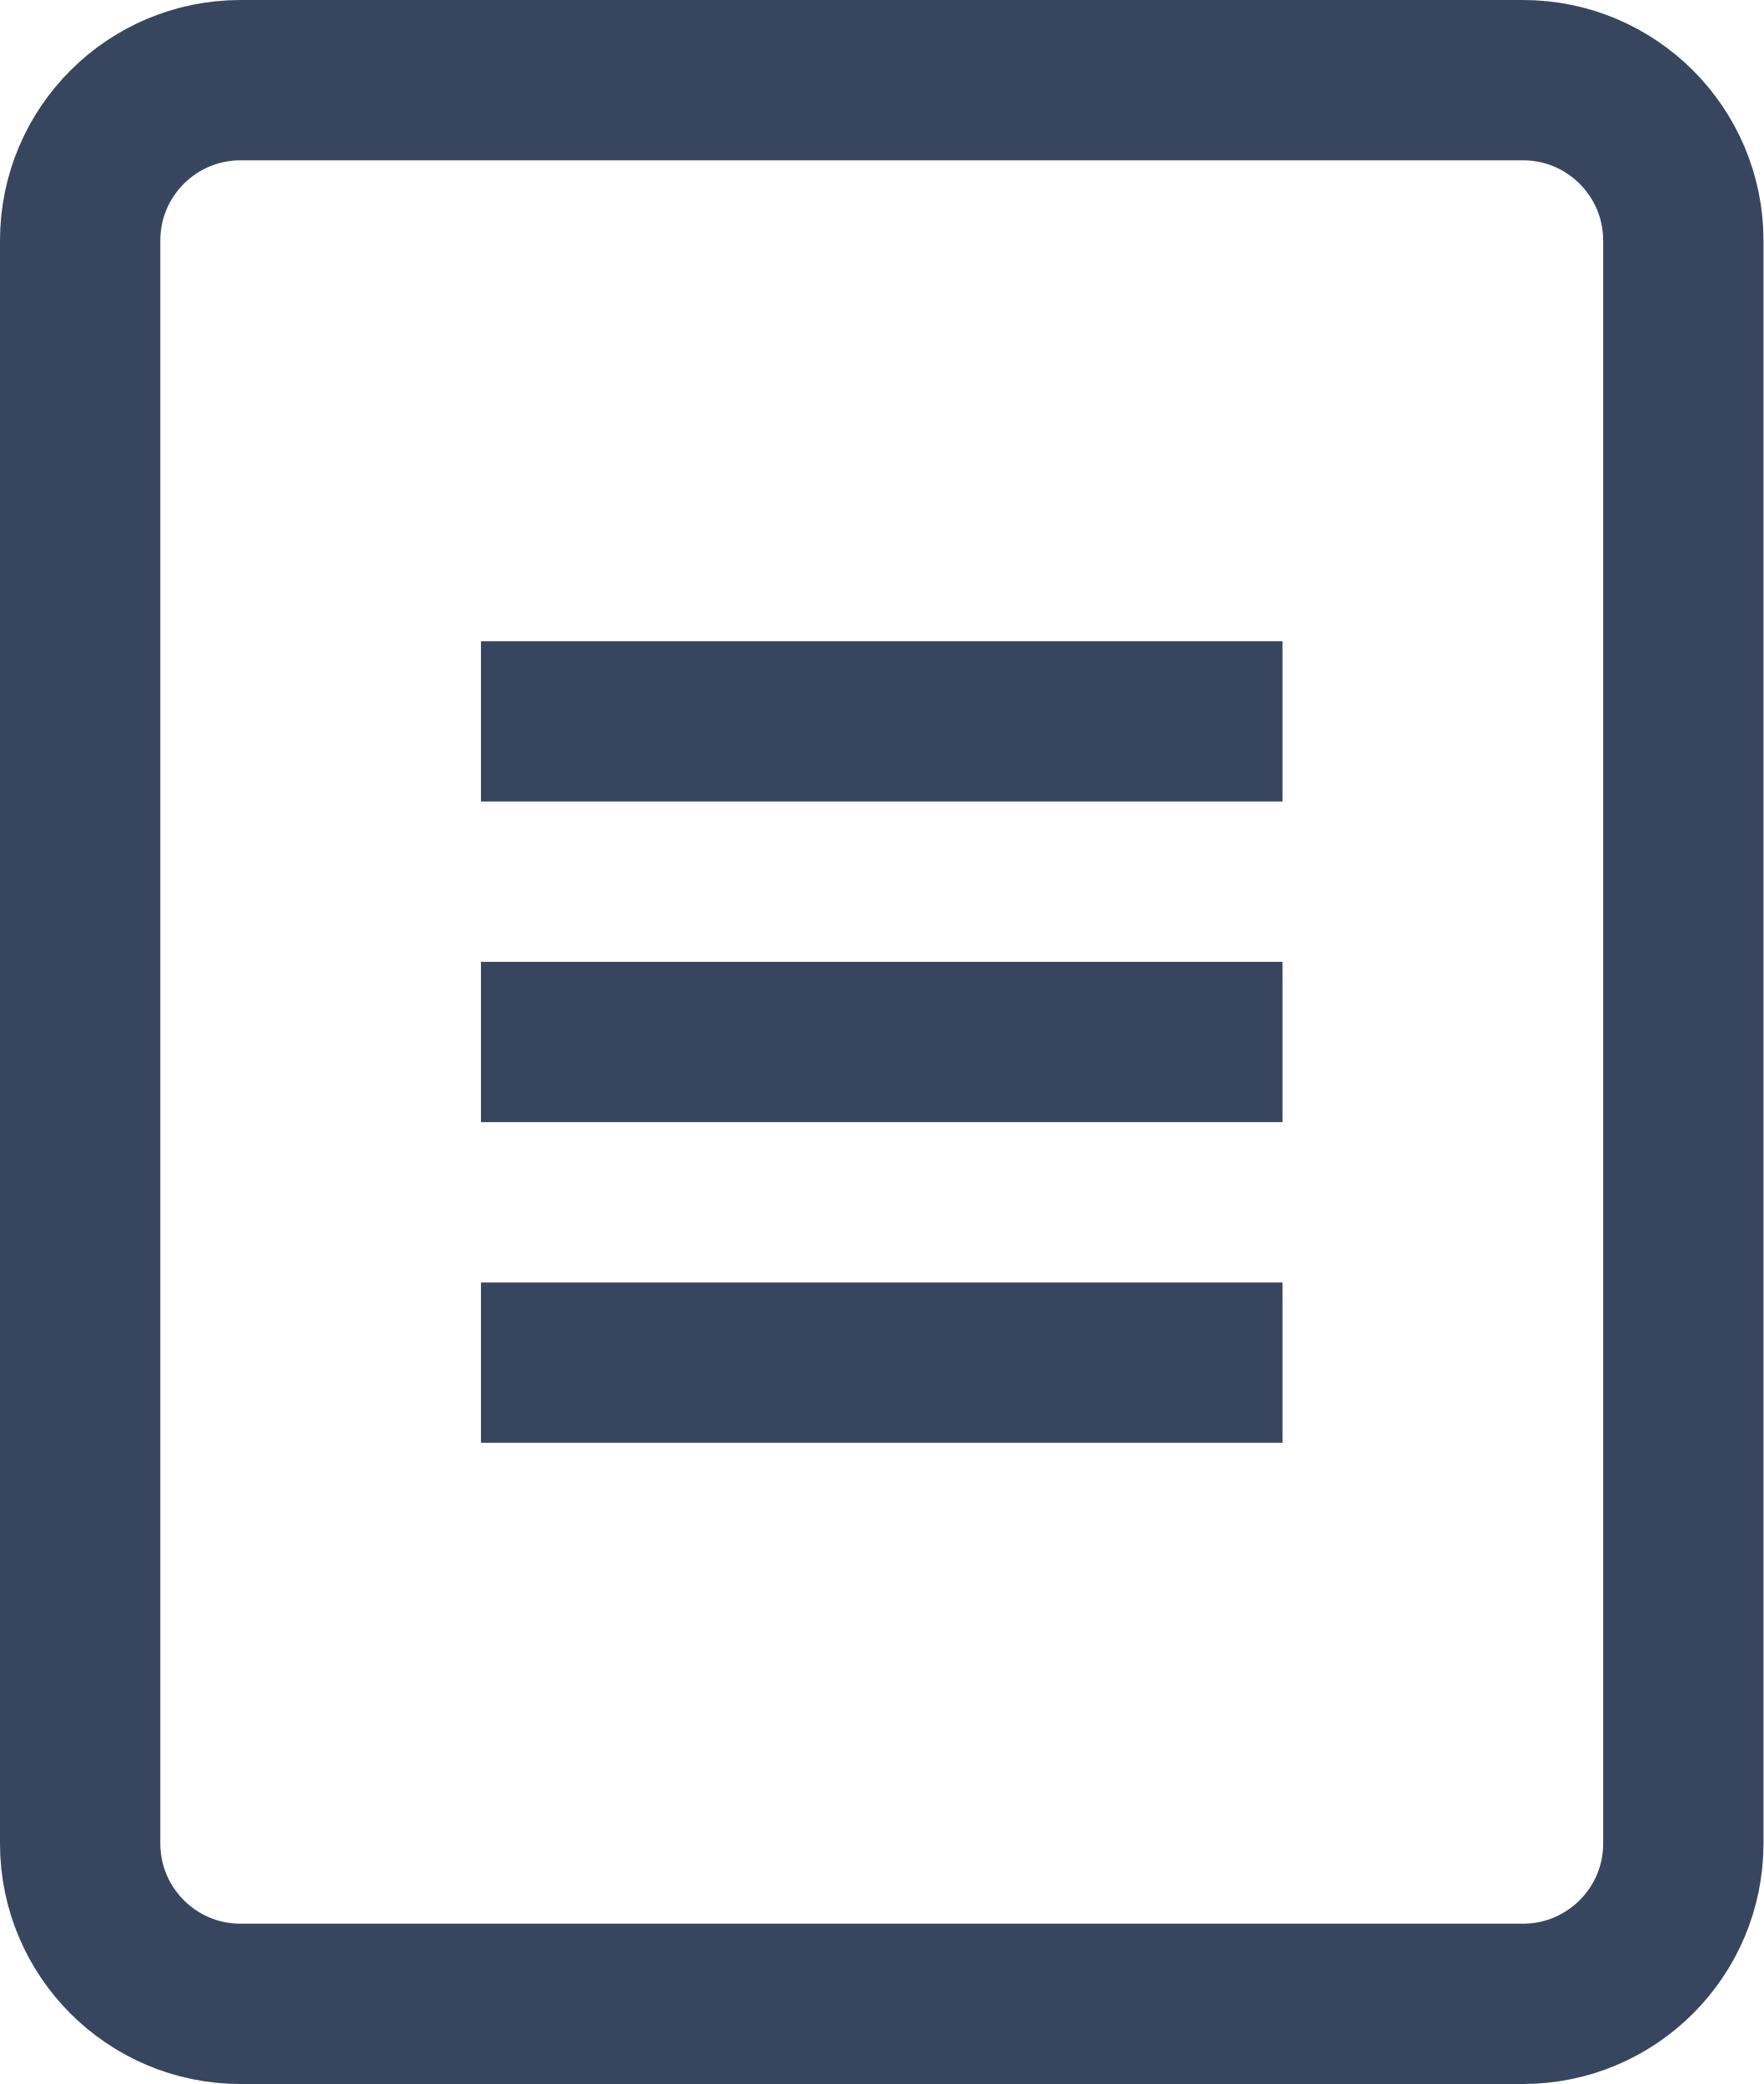
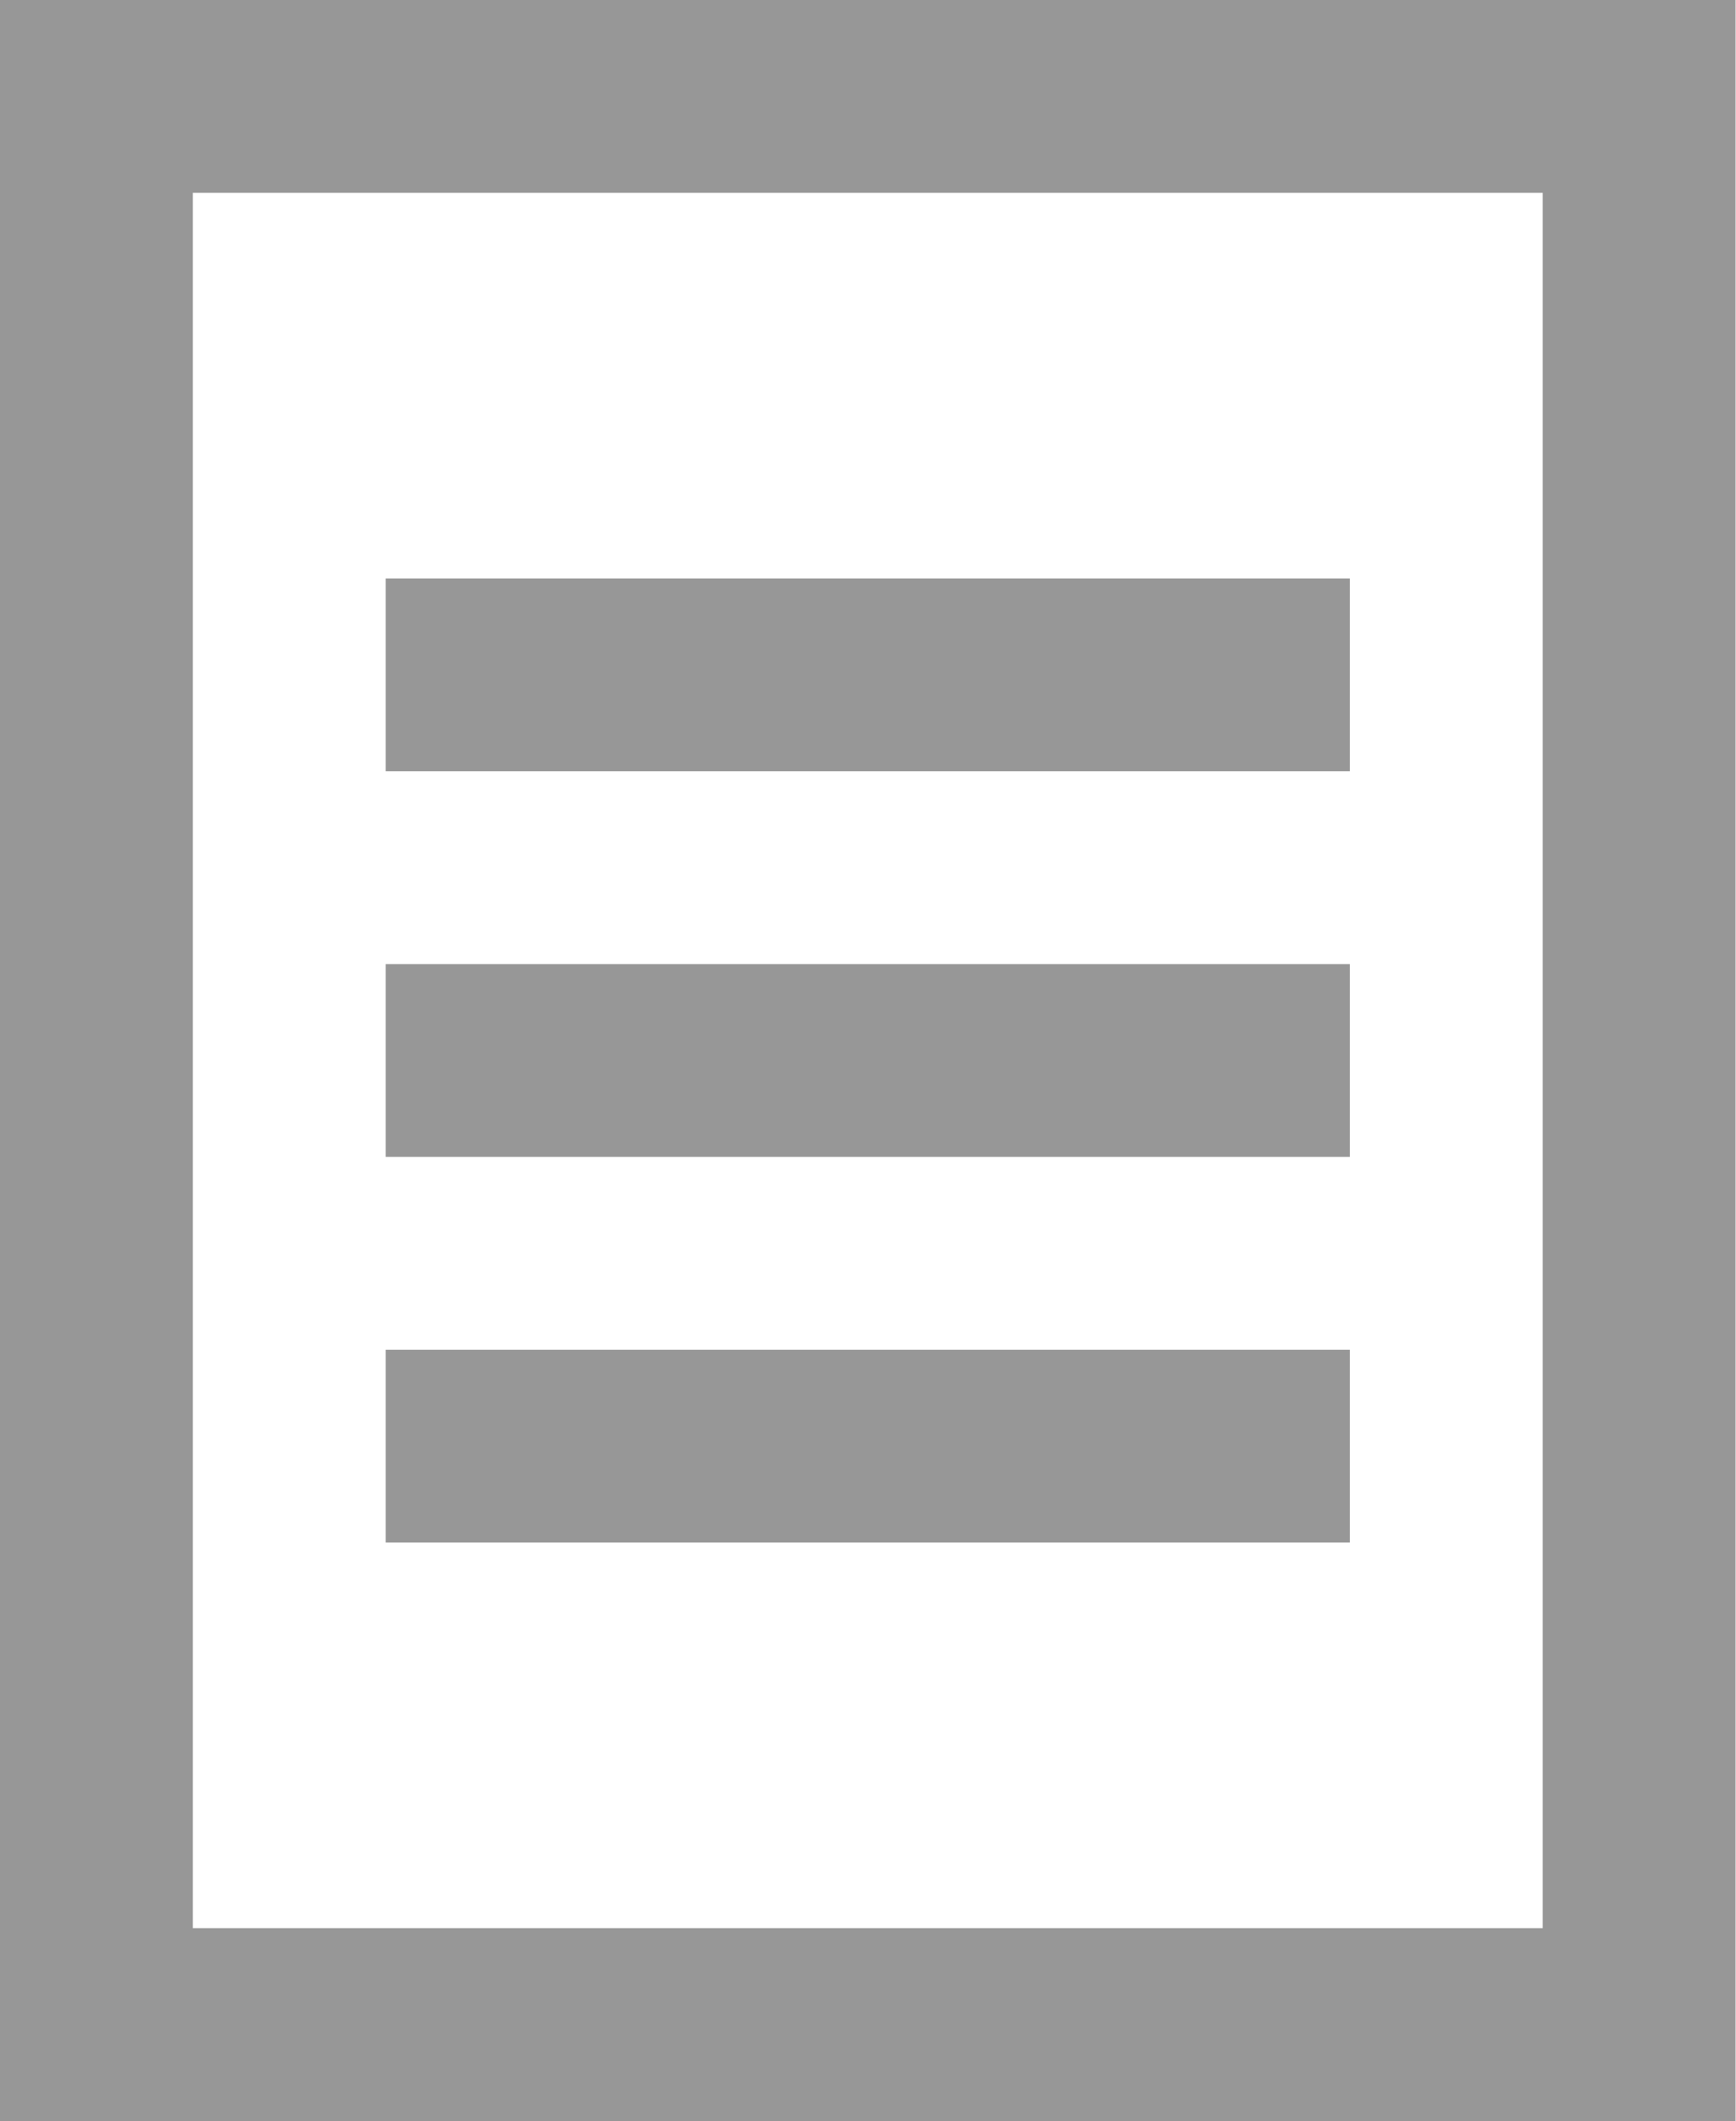
- <svg xmlns="http://www.w3.org/2000/svg" width="11" height="13" viewBox="0 0 11 13" fill="none">
-   <path fill-rule="evenodd" clip-rule="evenodd" d="M0.5 1.5C0.5 0.948 0.948 0.5 1.5 0.5H9.5C10.052 0.5 10.5 0.948 10.5 1.5V11.5C10.5 12.052 10.052 12.5 9.5 12.5H1.5C0.948 12.5 0.5 12.052 0.5 11.5V1.5Z" stroke="#37465E" />
-   <path d="M3.5 8.5H7.5M3.5 4.5H7.5M3.5 6.5H7.5" stroke="#37465E" stroke-linecap="square" />
+ <svg xmlns="http://www.w3.org/2000/svg" width="9" height="11" viewBox="0 0 9 11">
+   <g fill="none" fill-rule="evenodd" stroke="#979797">
+     <path d="M.5.5h8v10h-8z" />
+     <path stroke-linecap="square" d="M2.5 7.5h4M2.5 3.5h4M2.5 5.5h4" />
+   </g>
</svg>
